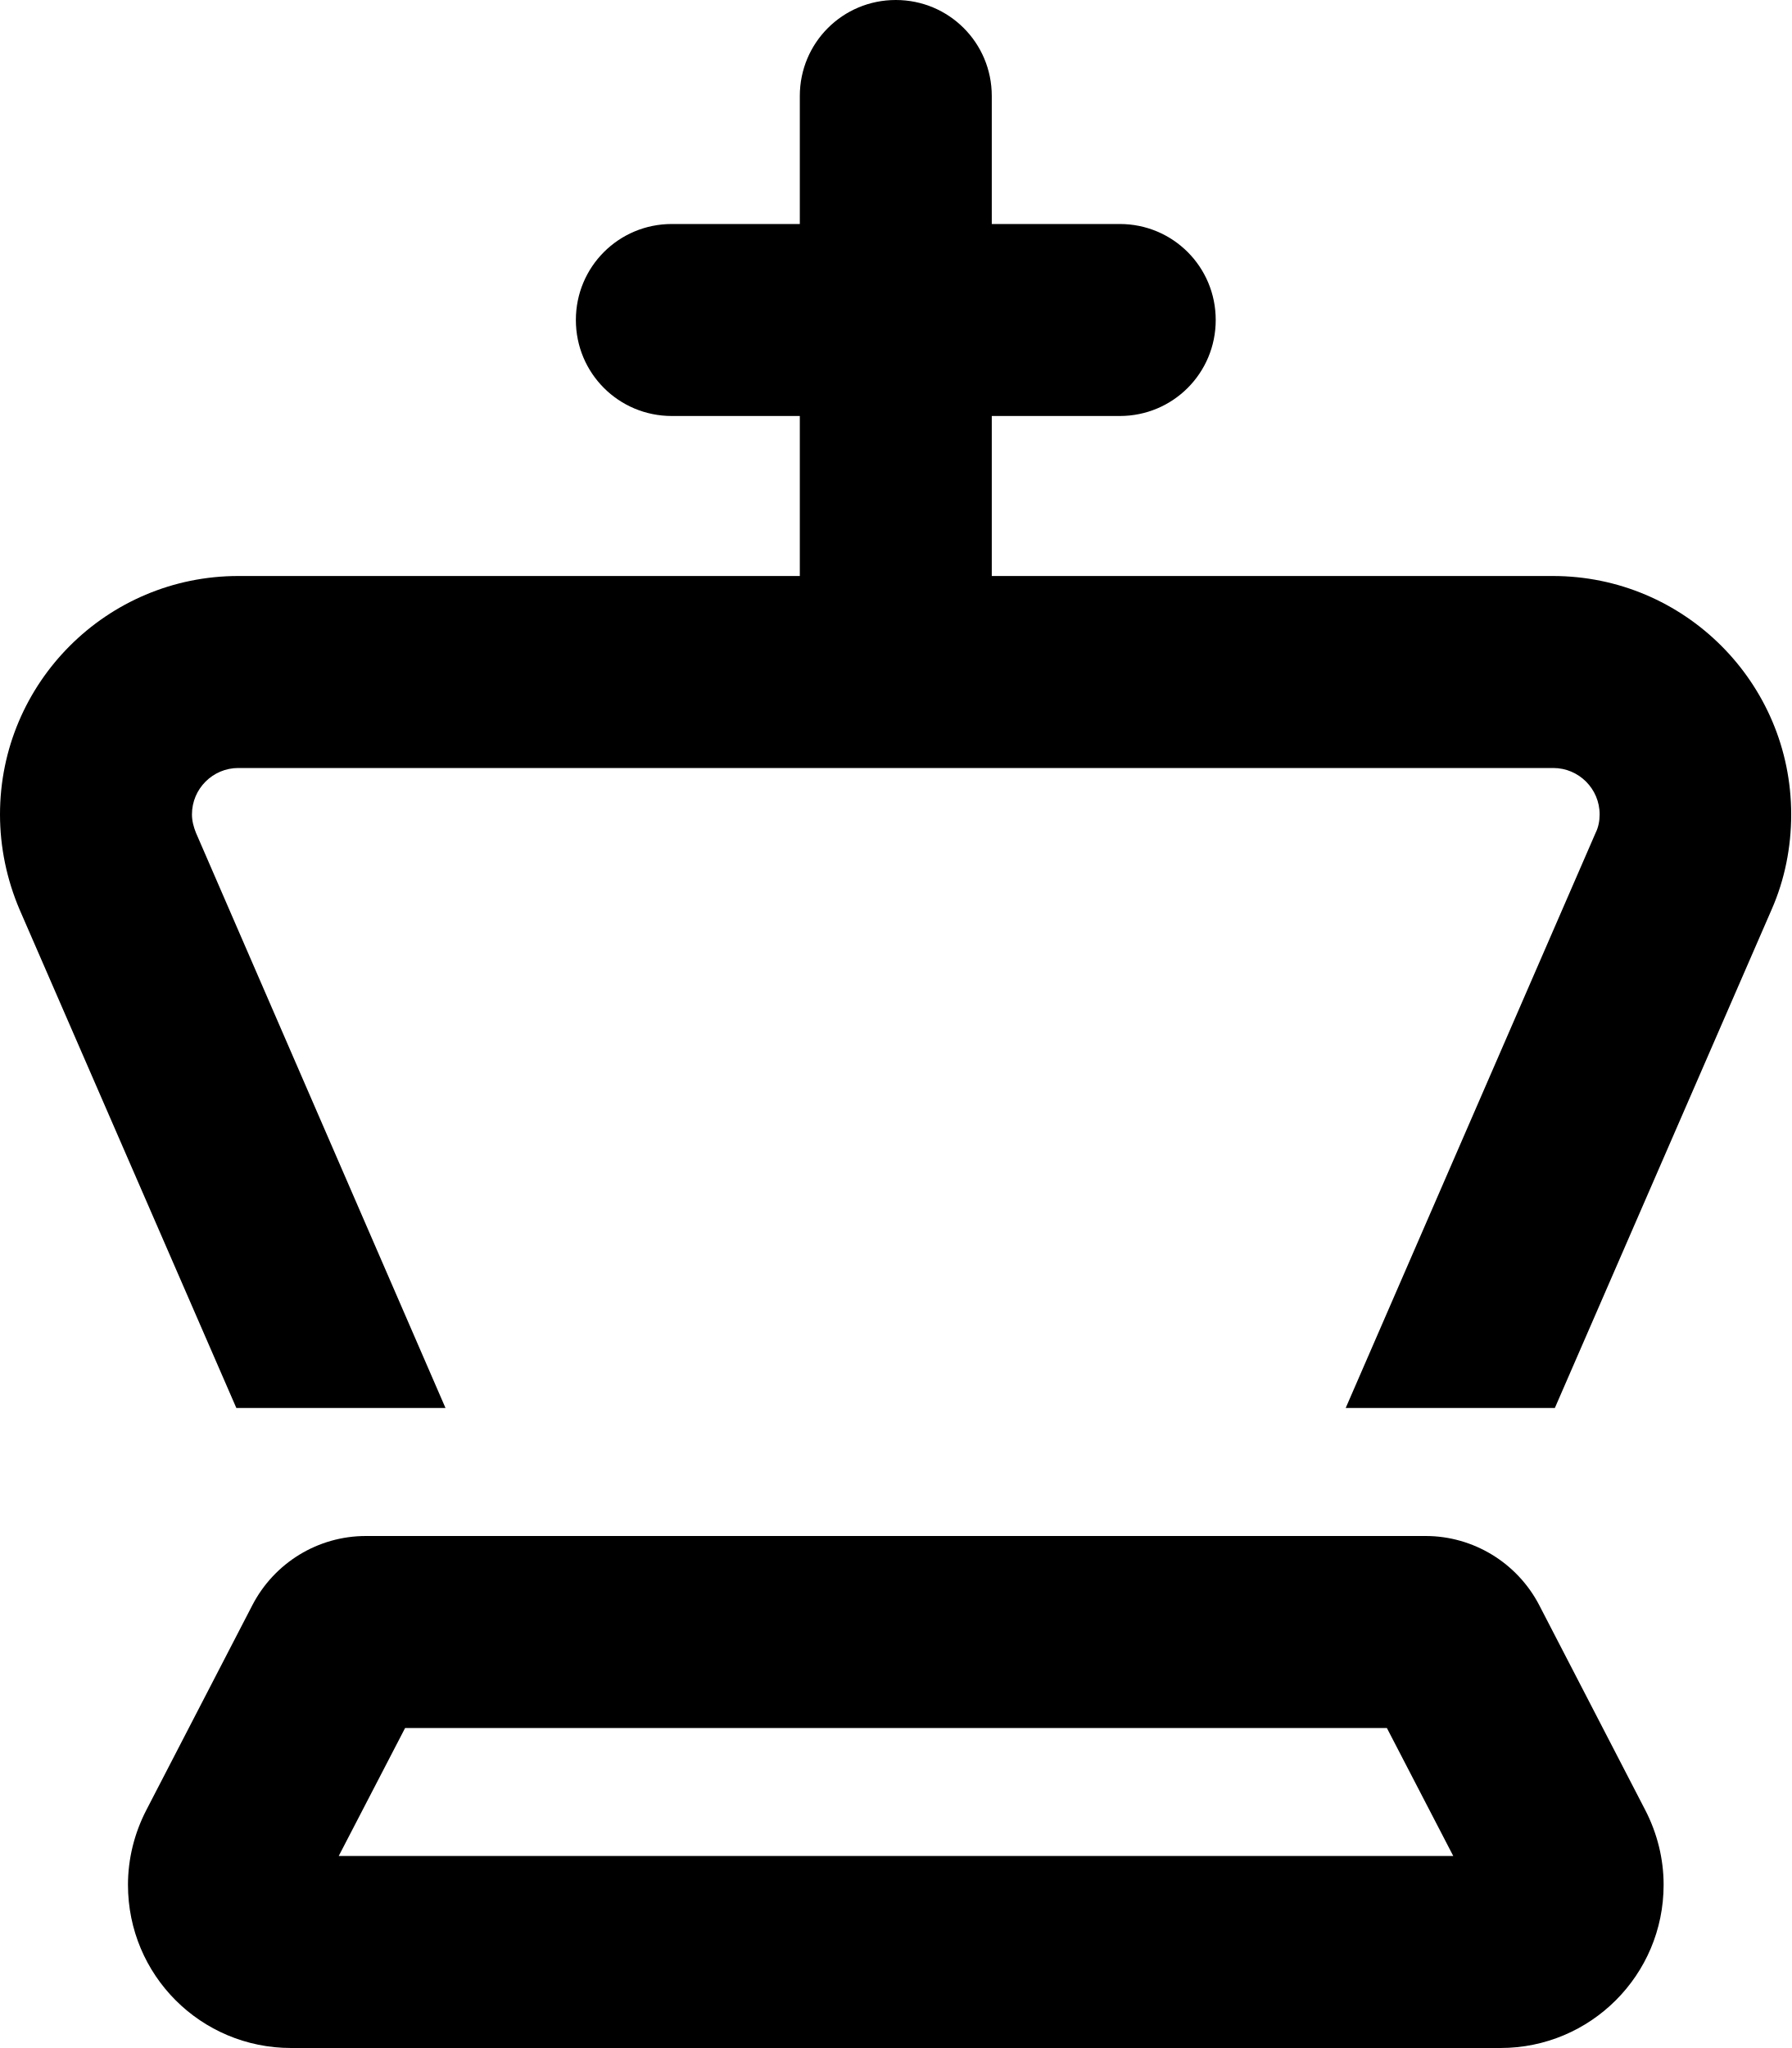
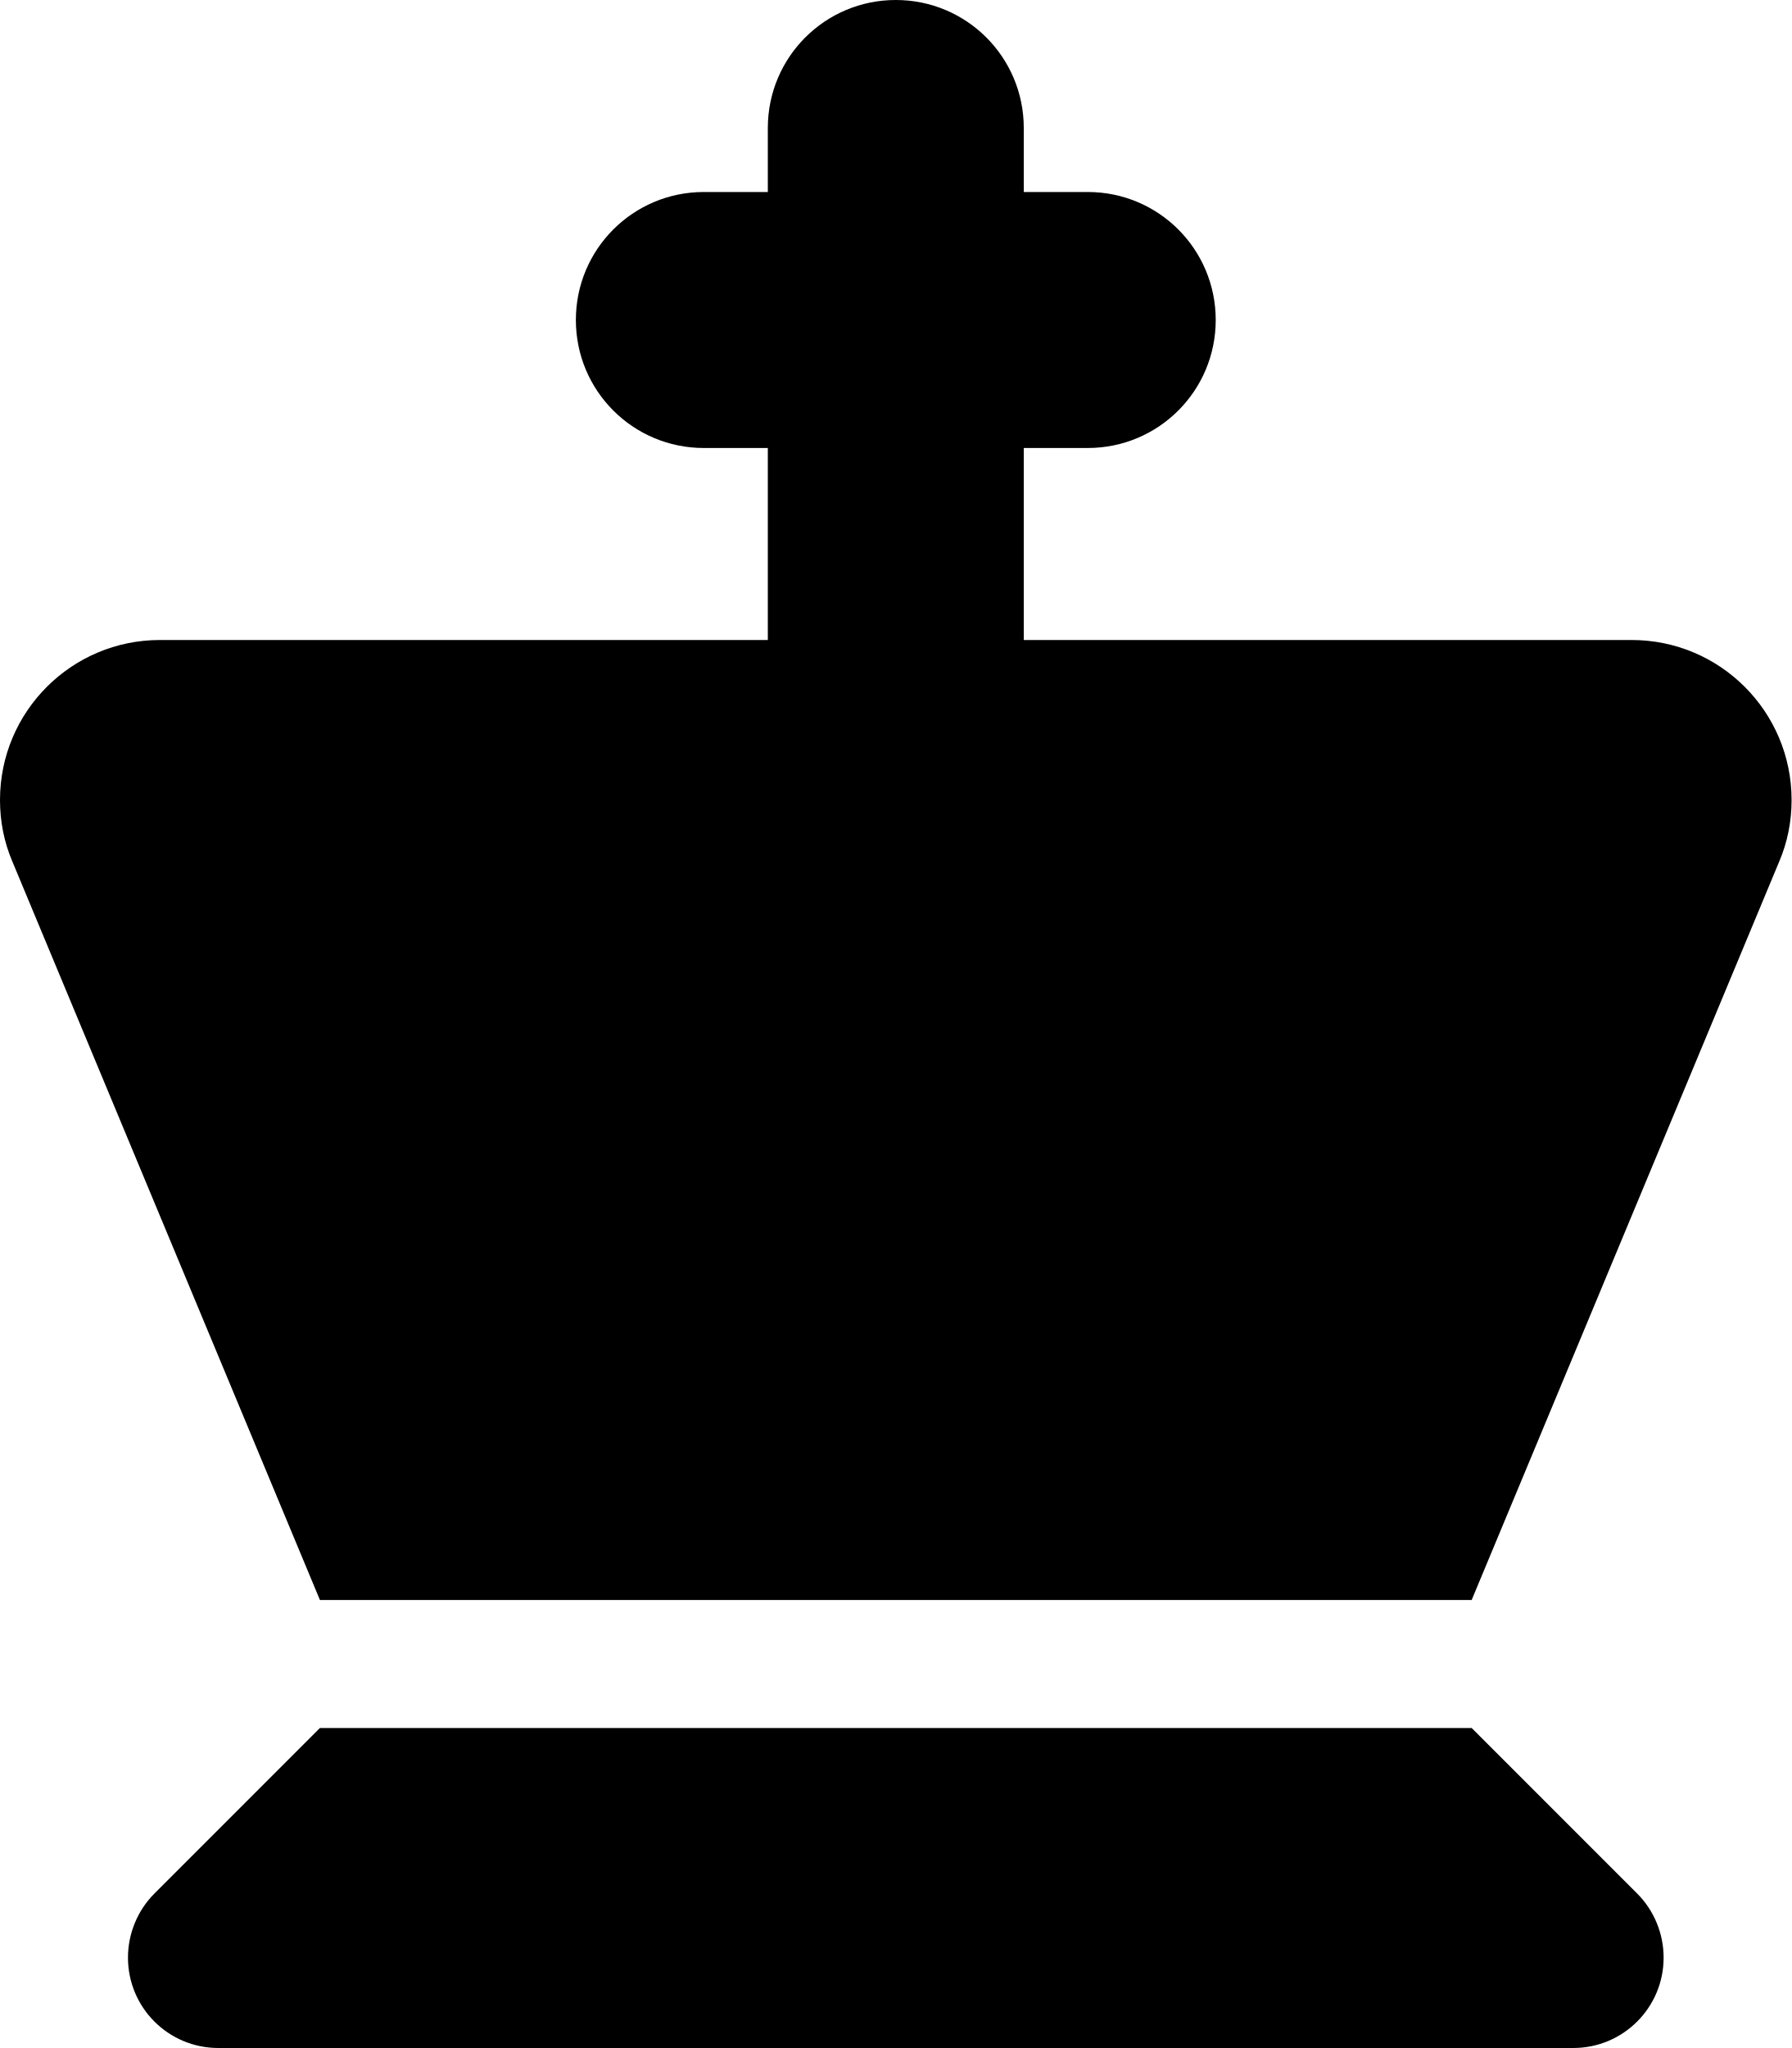
<svg xmlns="http://www.w3.org/2000/svg" viewBox="0 0 448 512">
-   <path d="M248 24c0-13.3-10.7-24-24-24s-24 10.7-24 24V56H168c-13.3 0-24 10.7-24 24s10.7 24 24 24h32v40H59.6C26.7 144 0 170.7 0 203.6c0 8.2 1.7 16.3 4.9 23.8L59.1 352h52.3L49 208.2c-.6-1.5-1-3-1-4.6c0-6.4 5.2-11.6 11.6-11.6H224 388.4c6.4 0 11.6 5.2 11.6 11.6c0 1.6-.3 3.2-1 4.6L336.5 352h52.3l54.2-124.6c3.3-7.5 4.9-15.6 4.9-23.8c0-32.9-26.7-59.6-59.6-59.6H248V104h32c13.3 0 24-10.7 24-24s-10.7-24-24-24H248V24zM101.2 432H346.8l16.6 32H84.7l16.6-32zm283.7-30.7c-5.5-10.6-16.5-17.3-28.4-17.3H91.5c-12 0-22.9 6.7-28.4 17.3L36.6 452.5c-3 5.8-4.6 12.2-4.6 18.7C32 493.8 50.2 512 72.8 512H375.2c22.5 0 40.8-18.2 40.8-40.8c0-6.5-1.6-12.9-4.6-18.7l-26.5-51.2z" />
+   <path d="M224 0c17.7 0 32 14.3 32 32V48h16c17.7 0 32 14.3 32 32s-14.3 32-32 32H256v48H408c22.1 0 40 17.9 40 40c0 5.3-1 10.5-3.1 15.4L368 400H80L3.1 215.4C1 210.5 0 205.3 0 200c0-22.1 17.9-40 40-40H192V112H176c-17.7 0-32-14.3-32-32s14.3-32 32-32h16V32c0-17.7 14.3-32 32-32zM38.6 473.4L80 432H368l41.4 41.4c4.2 4.2 6.6 10 6.6 16c0 12.5-10.1 22.6-22.6 22.6H54.6C42.1 512 32 501.9 32 489.4c0-6 2.4-11.8 6.6-16z" />
</svg>
